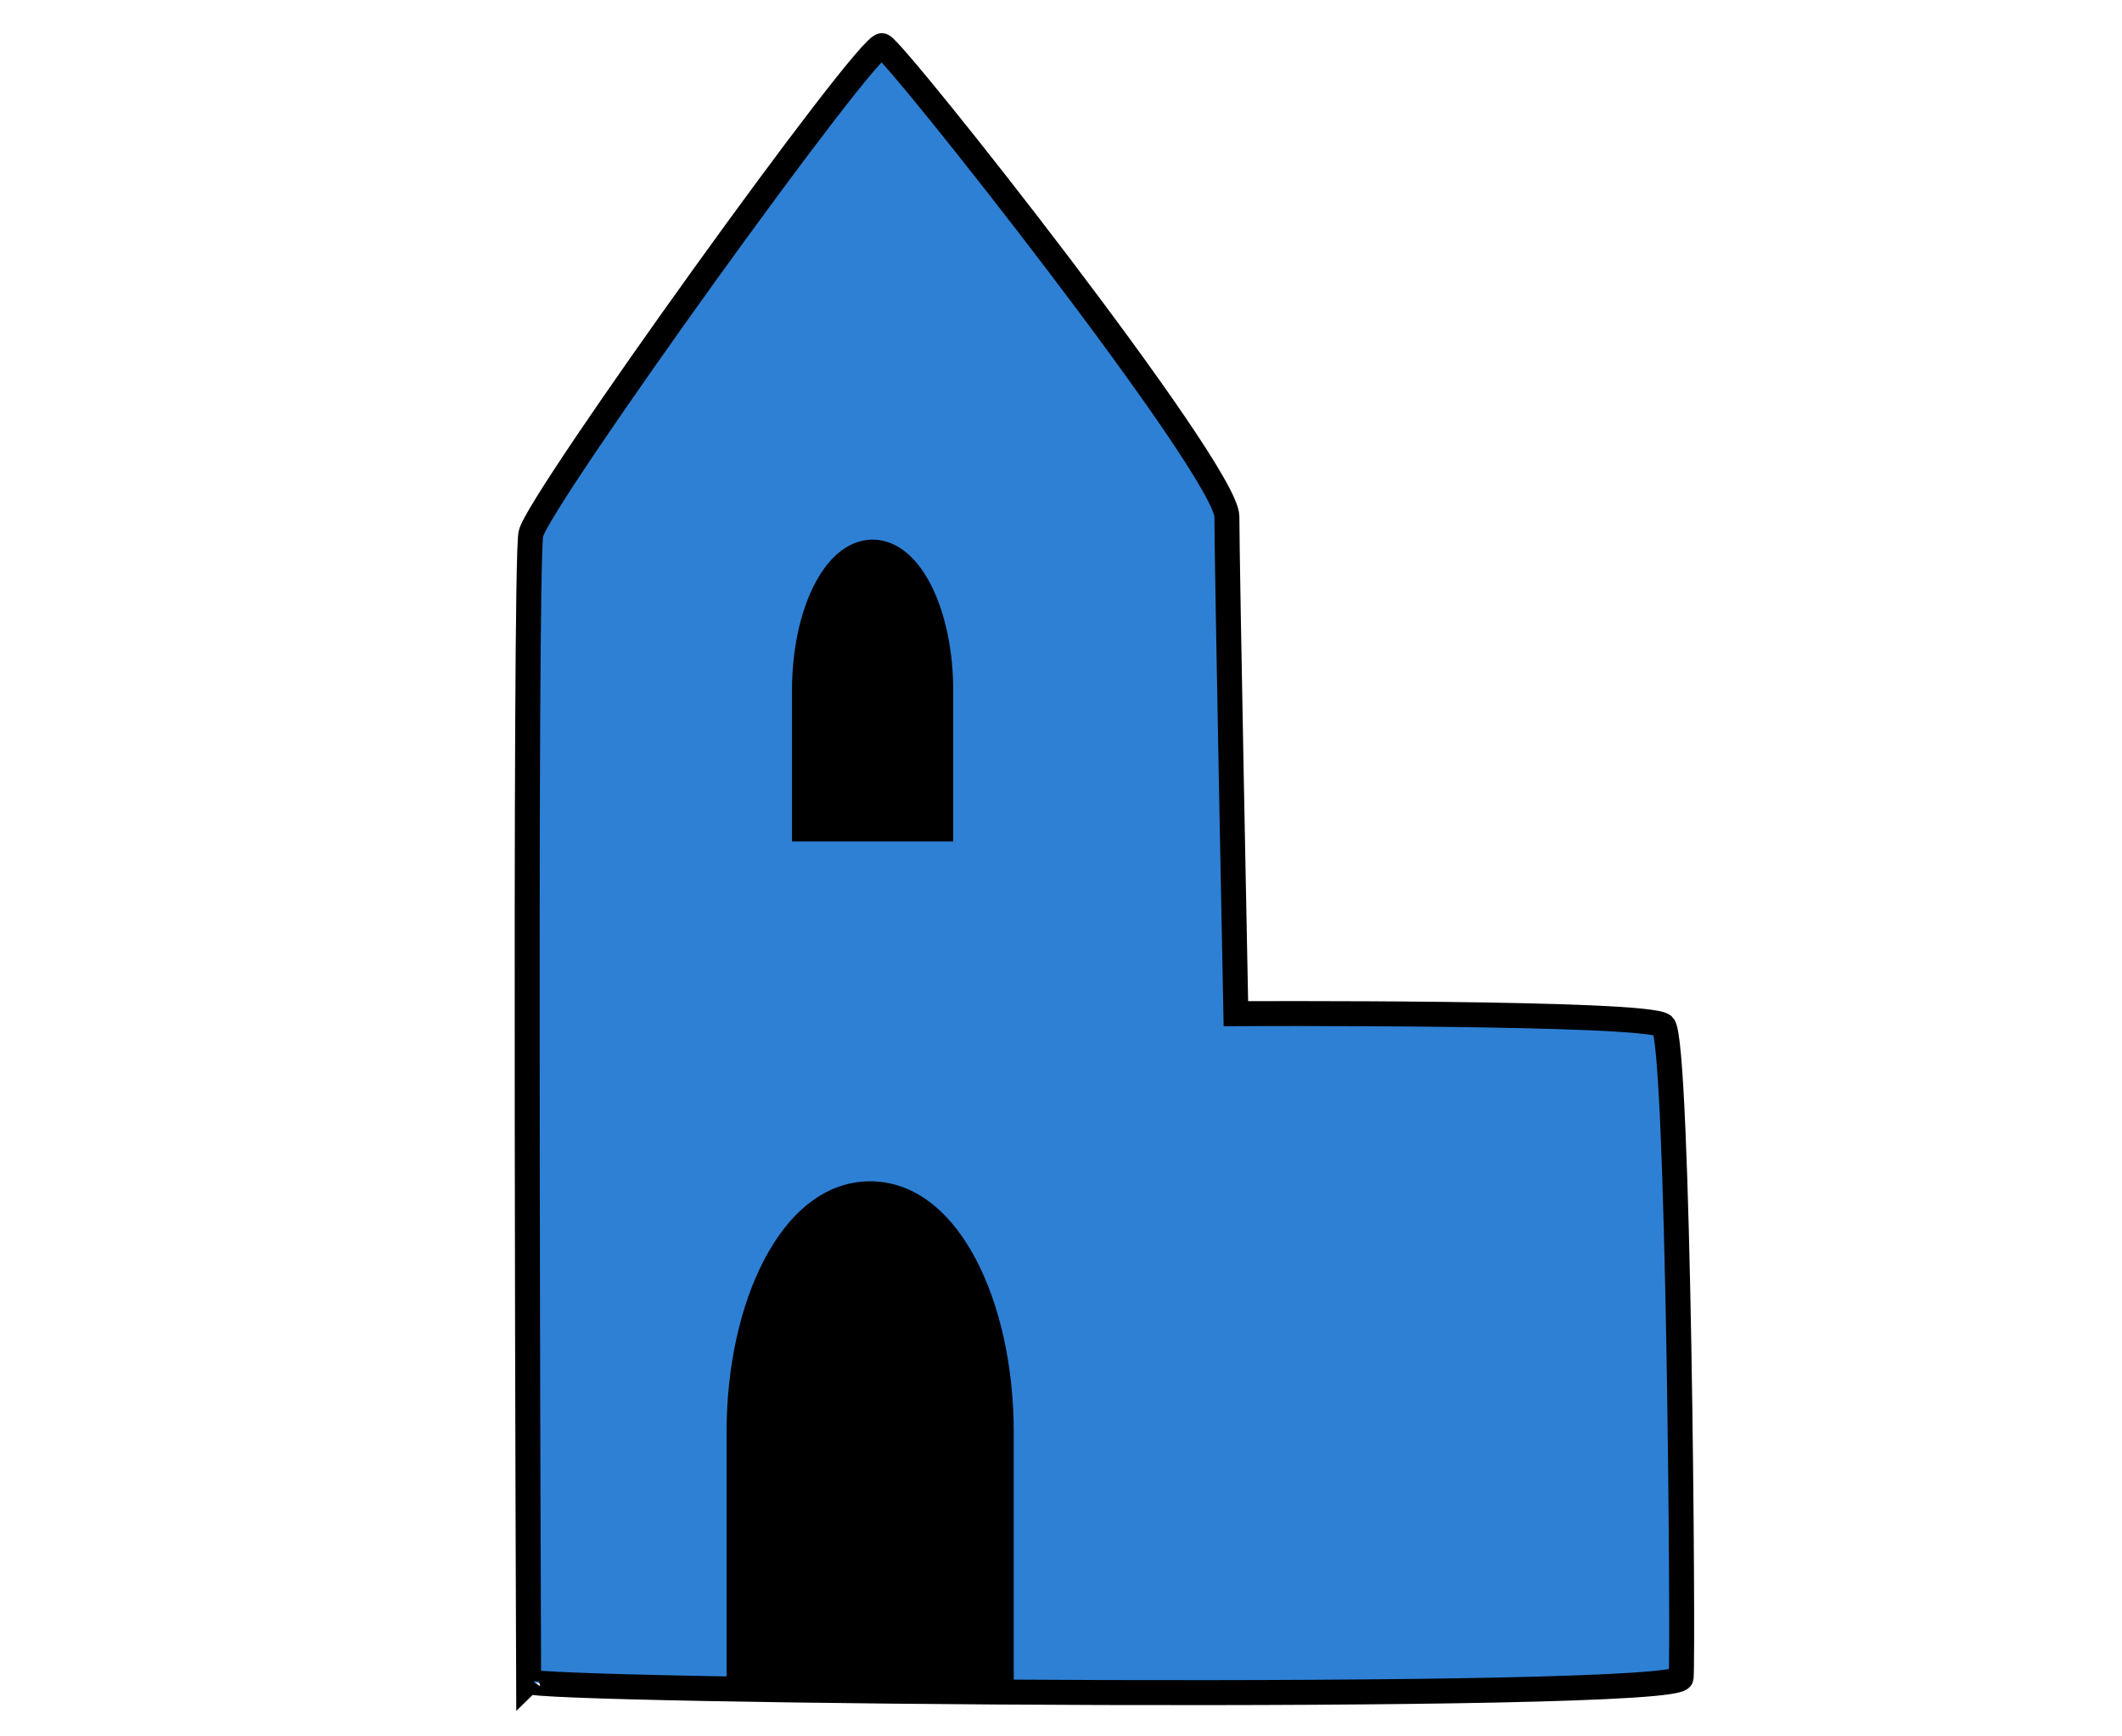
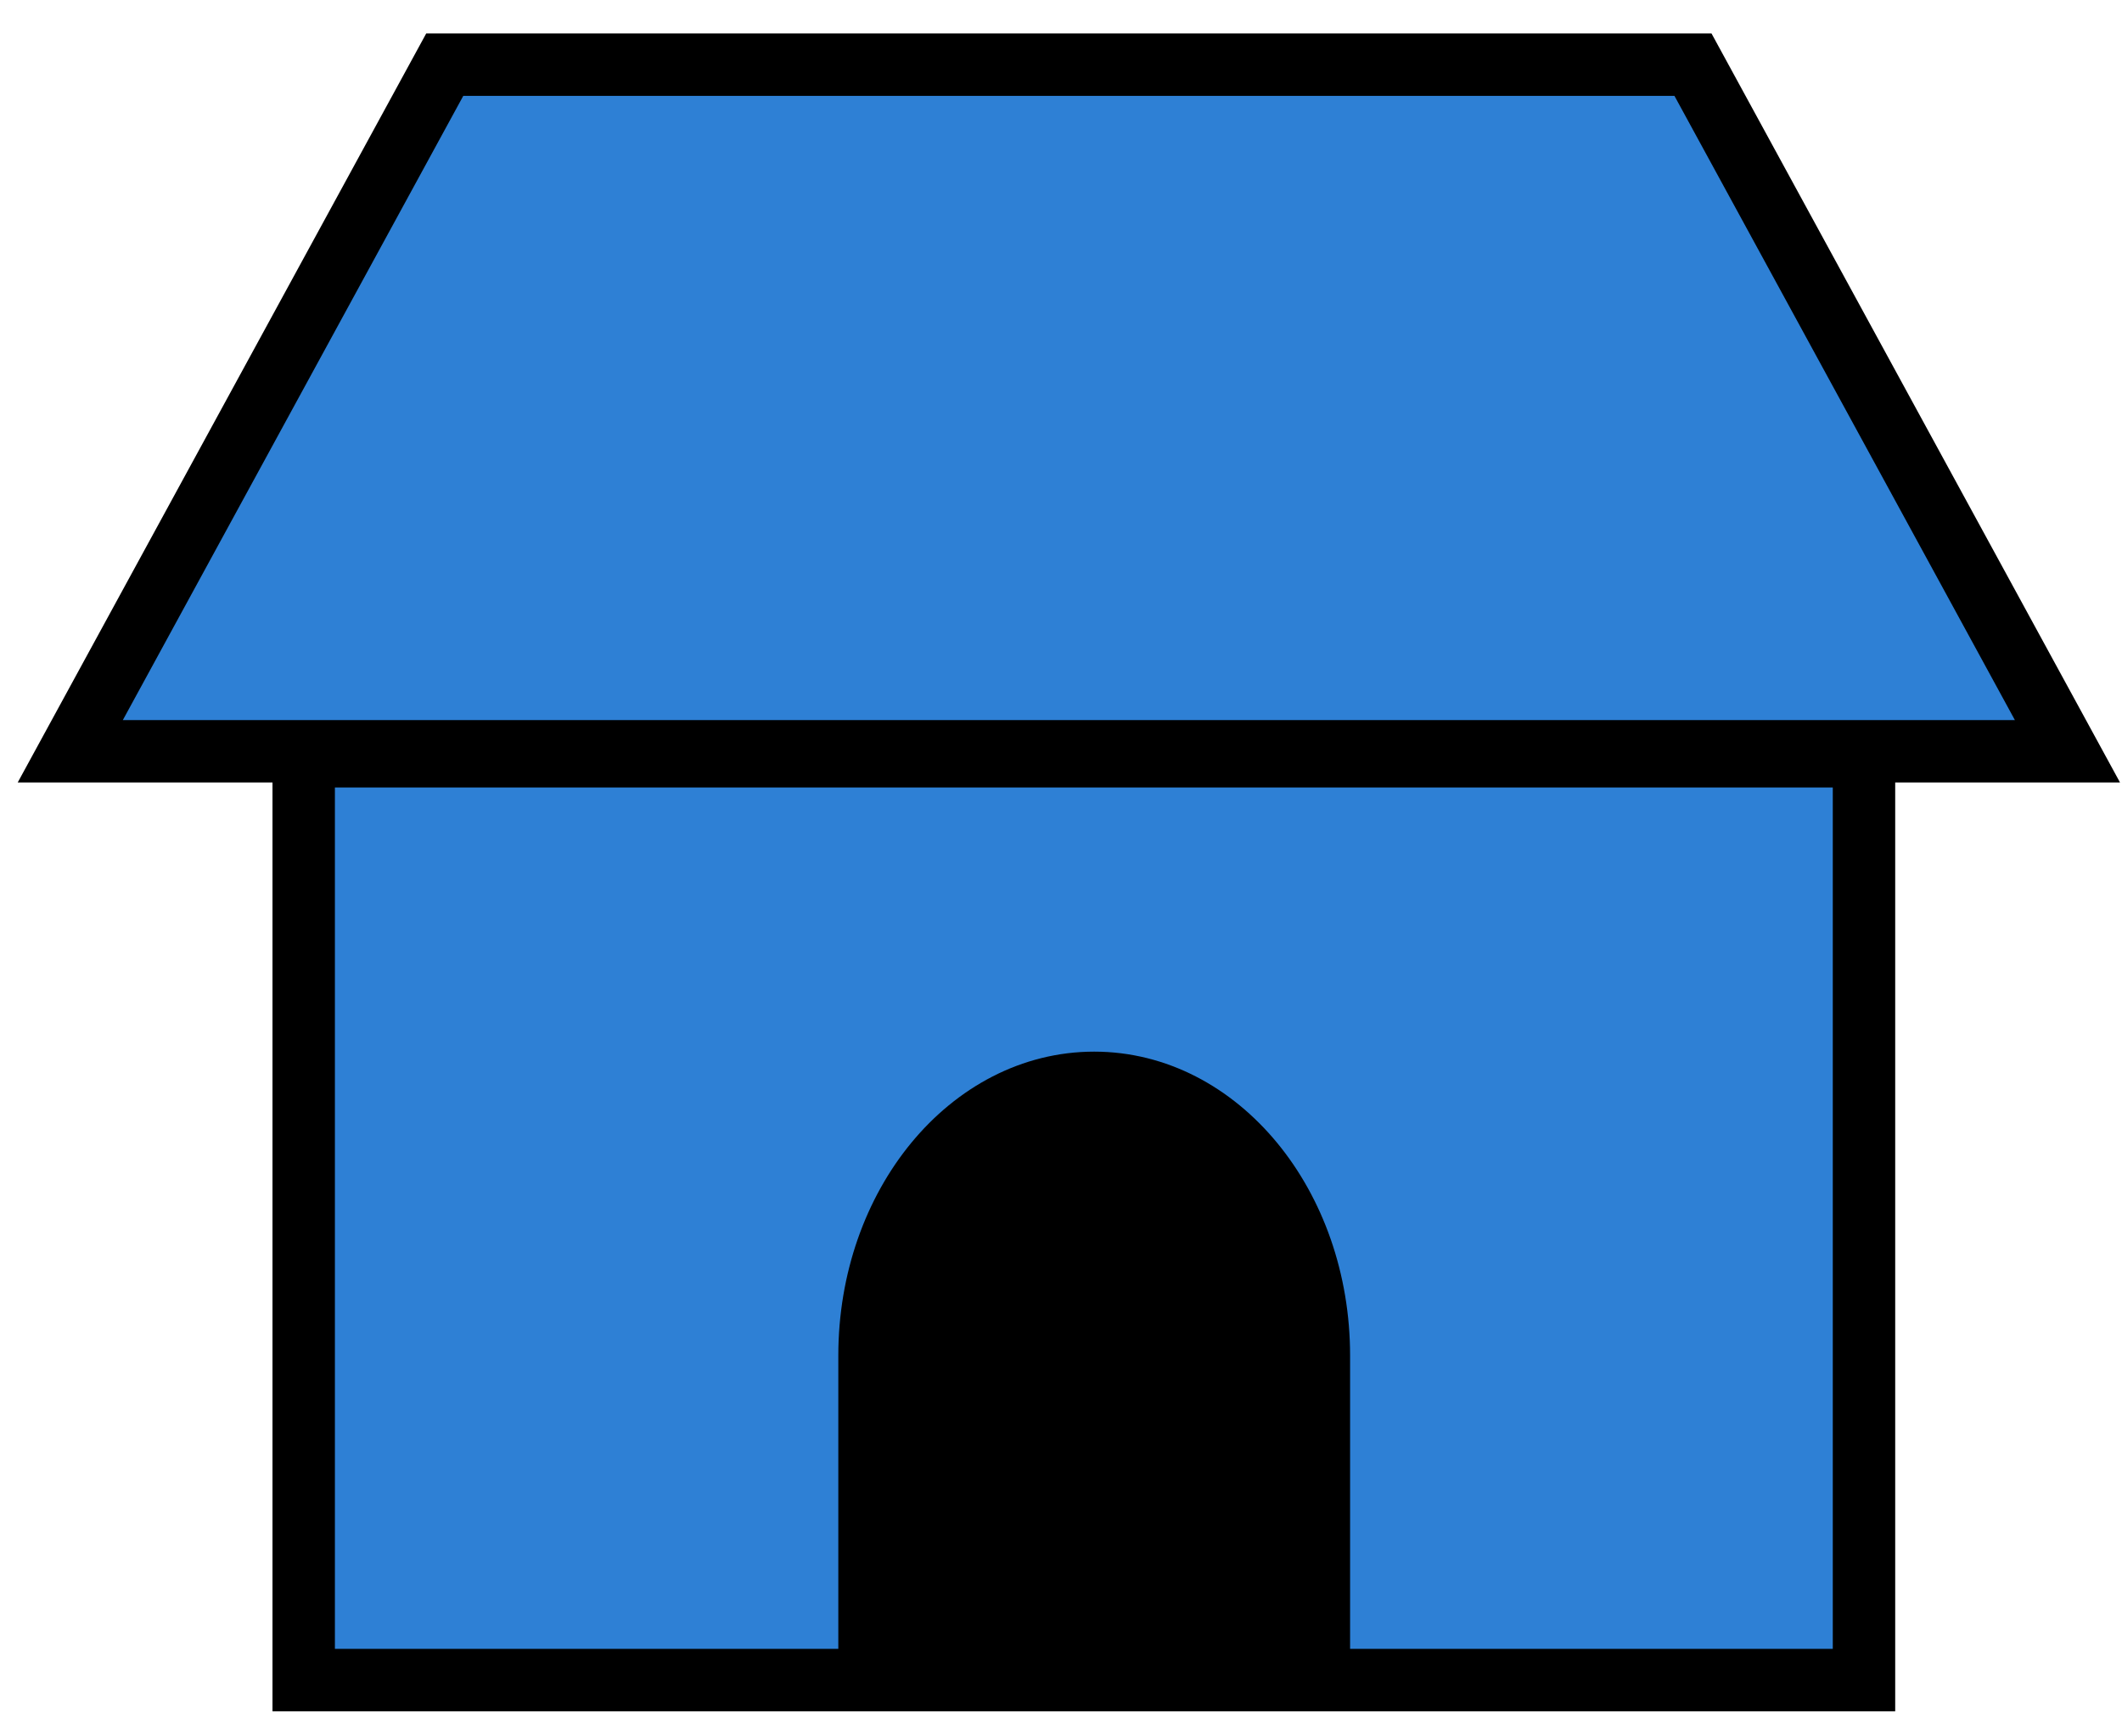
<svg xmlns="http://www.w3.org/2000/svg" width="170" height="139">
  <g class="layer">
-     <path d="m42.36,134.68c-0.36,0.83 92.14,1.66 92.32,-0.29c0.18,-1.95 -0.18,-51.12 -1.43,-52.24c-1.25,-1.12 -34.24,-0.95 -34.24,-0.95c0,0 -0.72,-36.07 -0.72,-39.81c0,-3.73 -26.53,-37.32 -27.61,-37.73c-1.08,-0.41 -27.61,36.49 -28.15,39.1c-0.54,2.61 -0.18,91.93 -0.18,91.93z" fill="#2e80d5" id="svg_13" stroke="#000000" stroke-width="2" />
-     <path d="m63.91,131.71l0,0l0,0c0,0 0,0 0,0c0,0 0,0 0,0l0,0z" fill="#000000" id="svg_14" stroke="#000000" stroke-width="5" />
-     <path d="m65.3,70.06l0,0l0,0c0,0 0,0 0,0c0,0 0,0 0,0l0,0z" fill="#000000" id="svg_16" stroke="#000000" stroke-width="5" />
-     <path d="m62.87,131.65l0,0l0,0c0,0 0,0 0,0c0,0 0,0 0,0l0,0z" fill="#000000" id="svg_18" stroke="#000000" stroke-width="5" />
-     <path d="m64.78,63.98l0,0l0,0c0,0 0,0 0,0c0,0 0,0 0,0l0,0z" fill="#000000" id="svg_19" stroke="#000000" stroke-width="5" />
-     <path d="m105.29,117.46l0,0l0,0c0,0 0,0 0,0c0,0 0,0 0,0l0,0z" fill="#000000" id="svg_21" stroke="#000000" stroke-width="5" />
-     <path d="m52.57,89.33l20.36,0l0,0c11.24,0 20.36,3.22 20.36,7.19c0,3.97 -9.11,7.19 -20.36,7.19l-20.36,0z" fill="#000000" id="svg_23" stroke="#000000" stroke-width="2" transform="matrix(0 -0.940841 1.40441 0 -65.8428 183.338)" />
-     <path d="m64.47,54l11.09,0l0,0c6.13,0 11.09,2.31 11.09,5.16c0,2.85 -4.97,5.16 -11.09,5.16l-11.09,0z" fill="#000000" id="svg_24" stroke="#000000" stroke-width="2" transform="matrix(0 -1 1.04831 0 7.88939 130.875)" />
+     <rect fill="#2e80d5" height="74" id="svg_1" stroke="#000000" stroke-width="5" width="125" x="24.33" y="60.58" />
+     <path d="m5.63,60.18l30,-55l100,0l30,55l-160,0z" fill="#2e80d5" id="svg_7" stroke="#000000" stroke-width="5" />
+     <path d="m65.81,90.59l21.85,0l0,0c12.07,0 21.85,8.06 21.85,18c0,9.94 -9.78,18 -21.85,18l-21.85,0l0,-36z" fill="#000000" id="svg_8" stroke="#000000" stroke-width="5" transform="rotate(-90 87.66 108.59)" />
  </g>
</svg>
